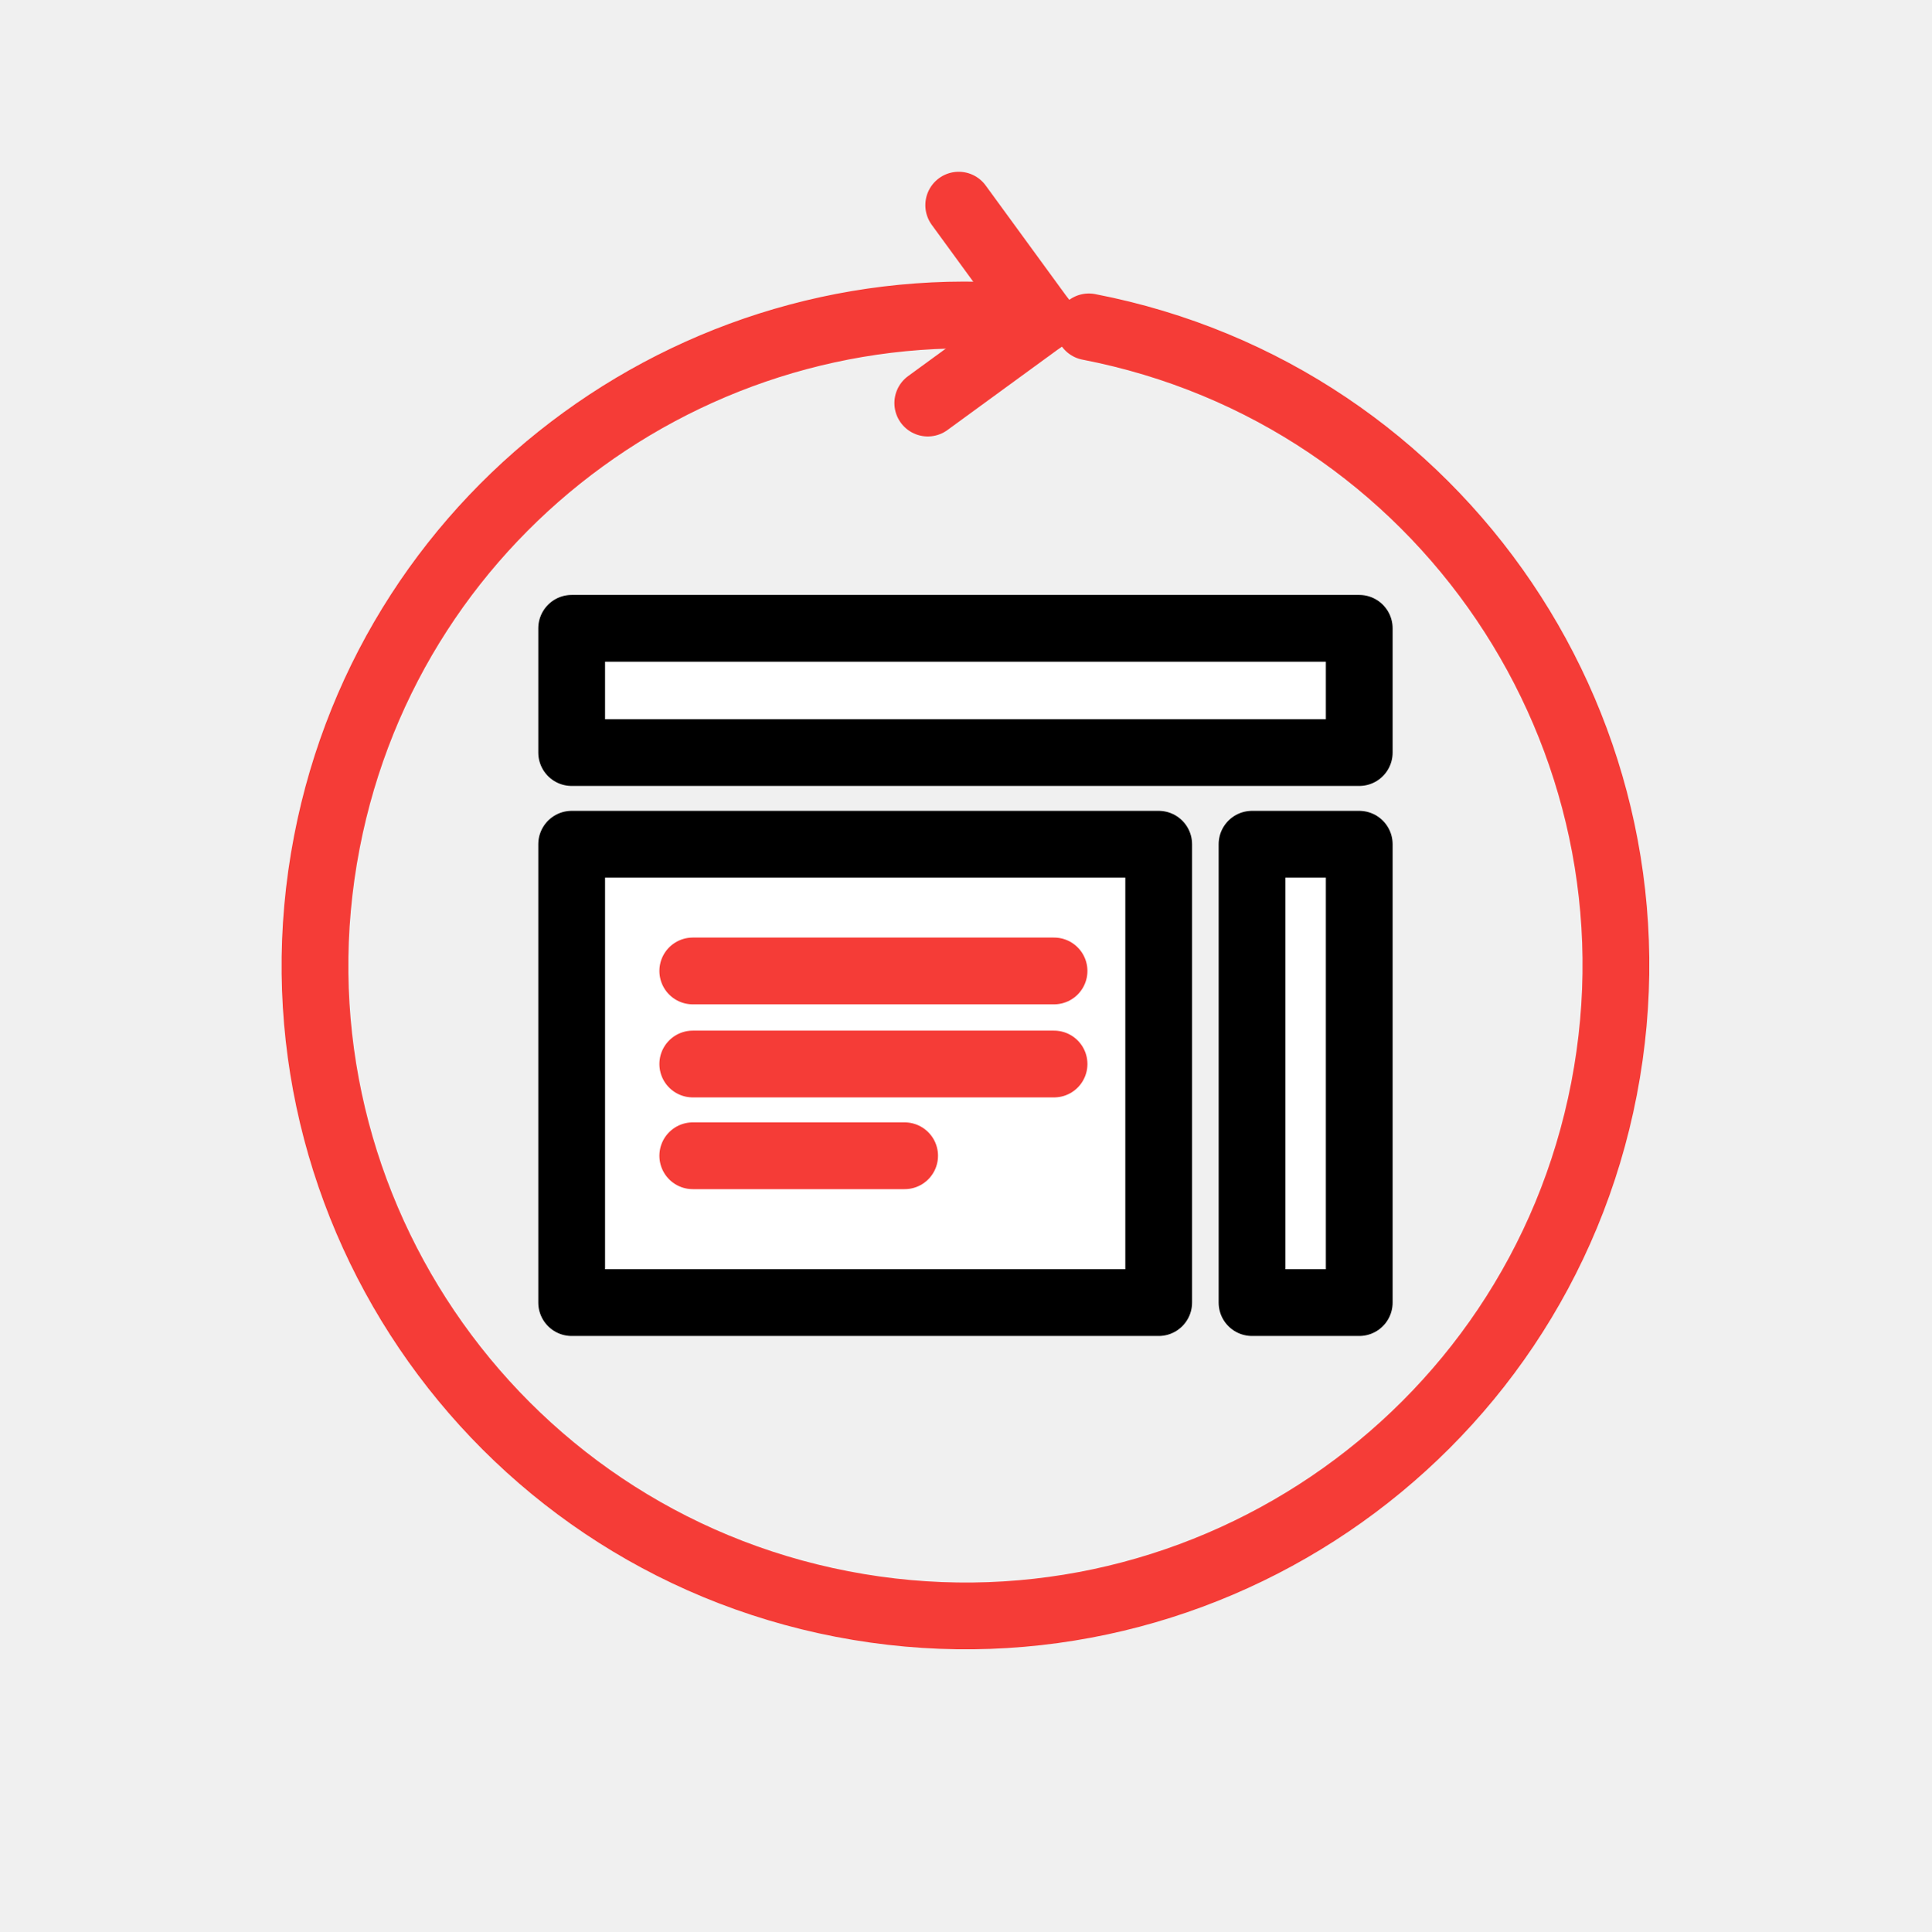
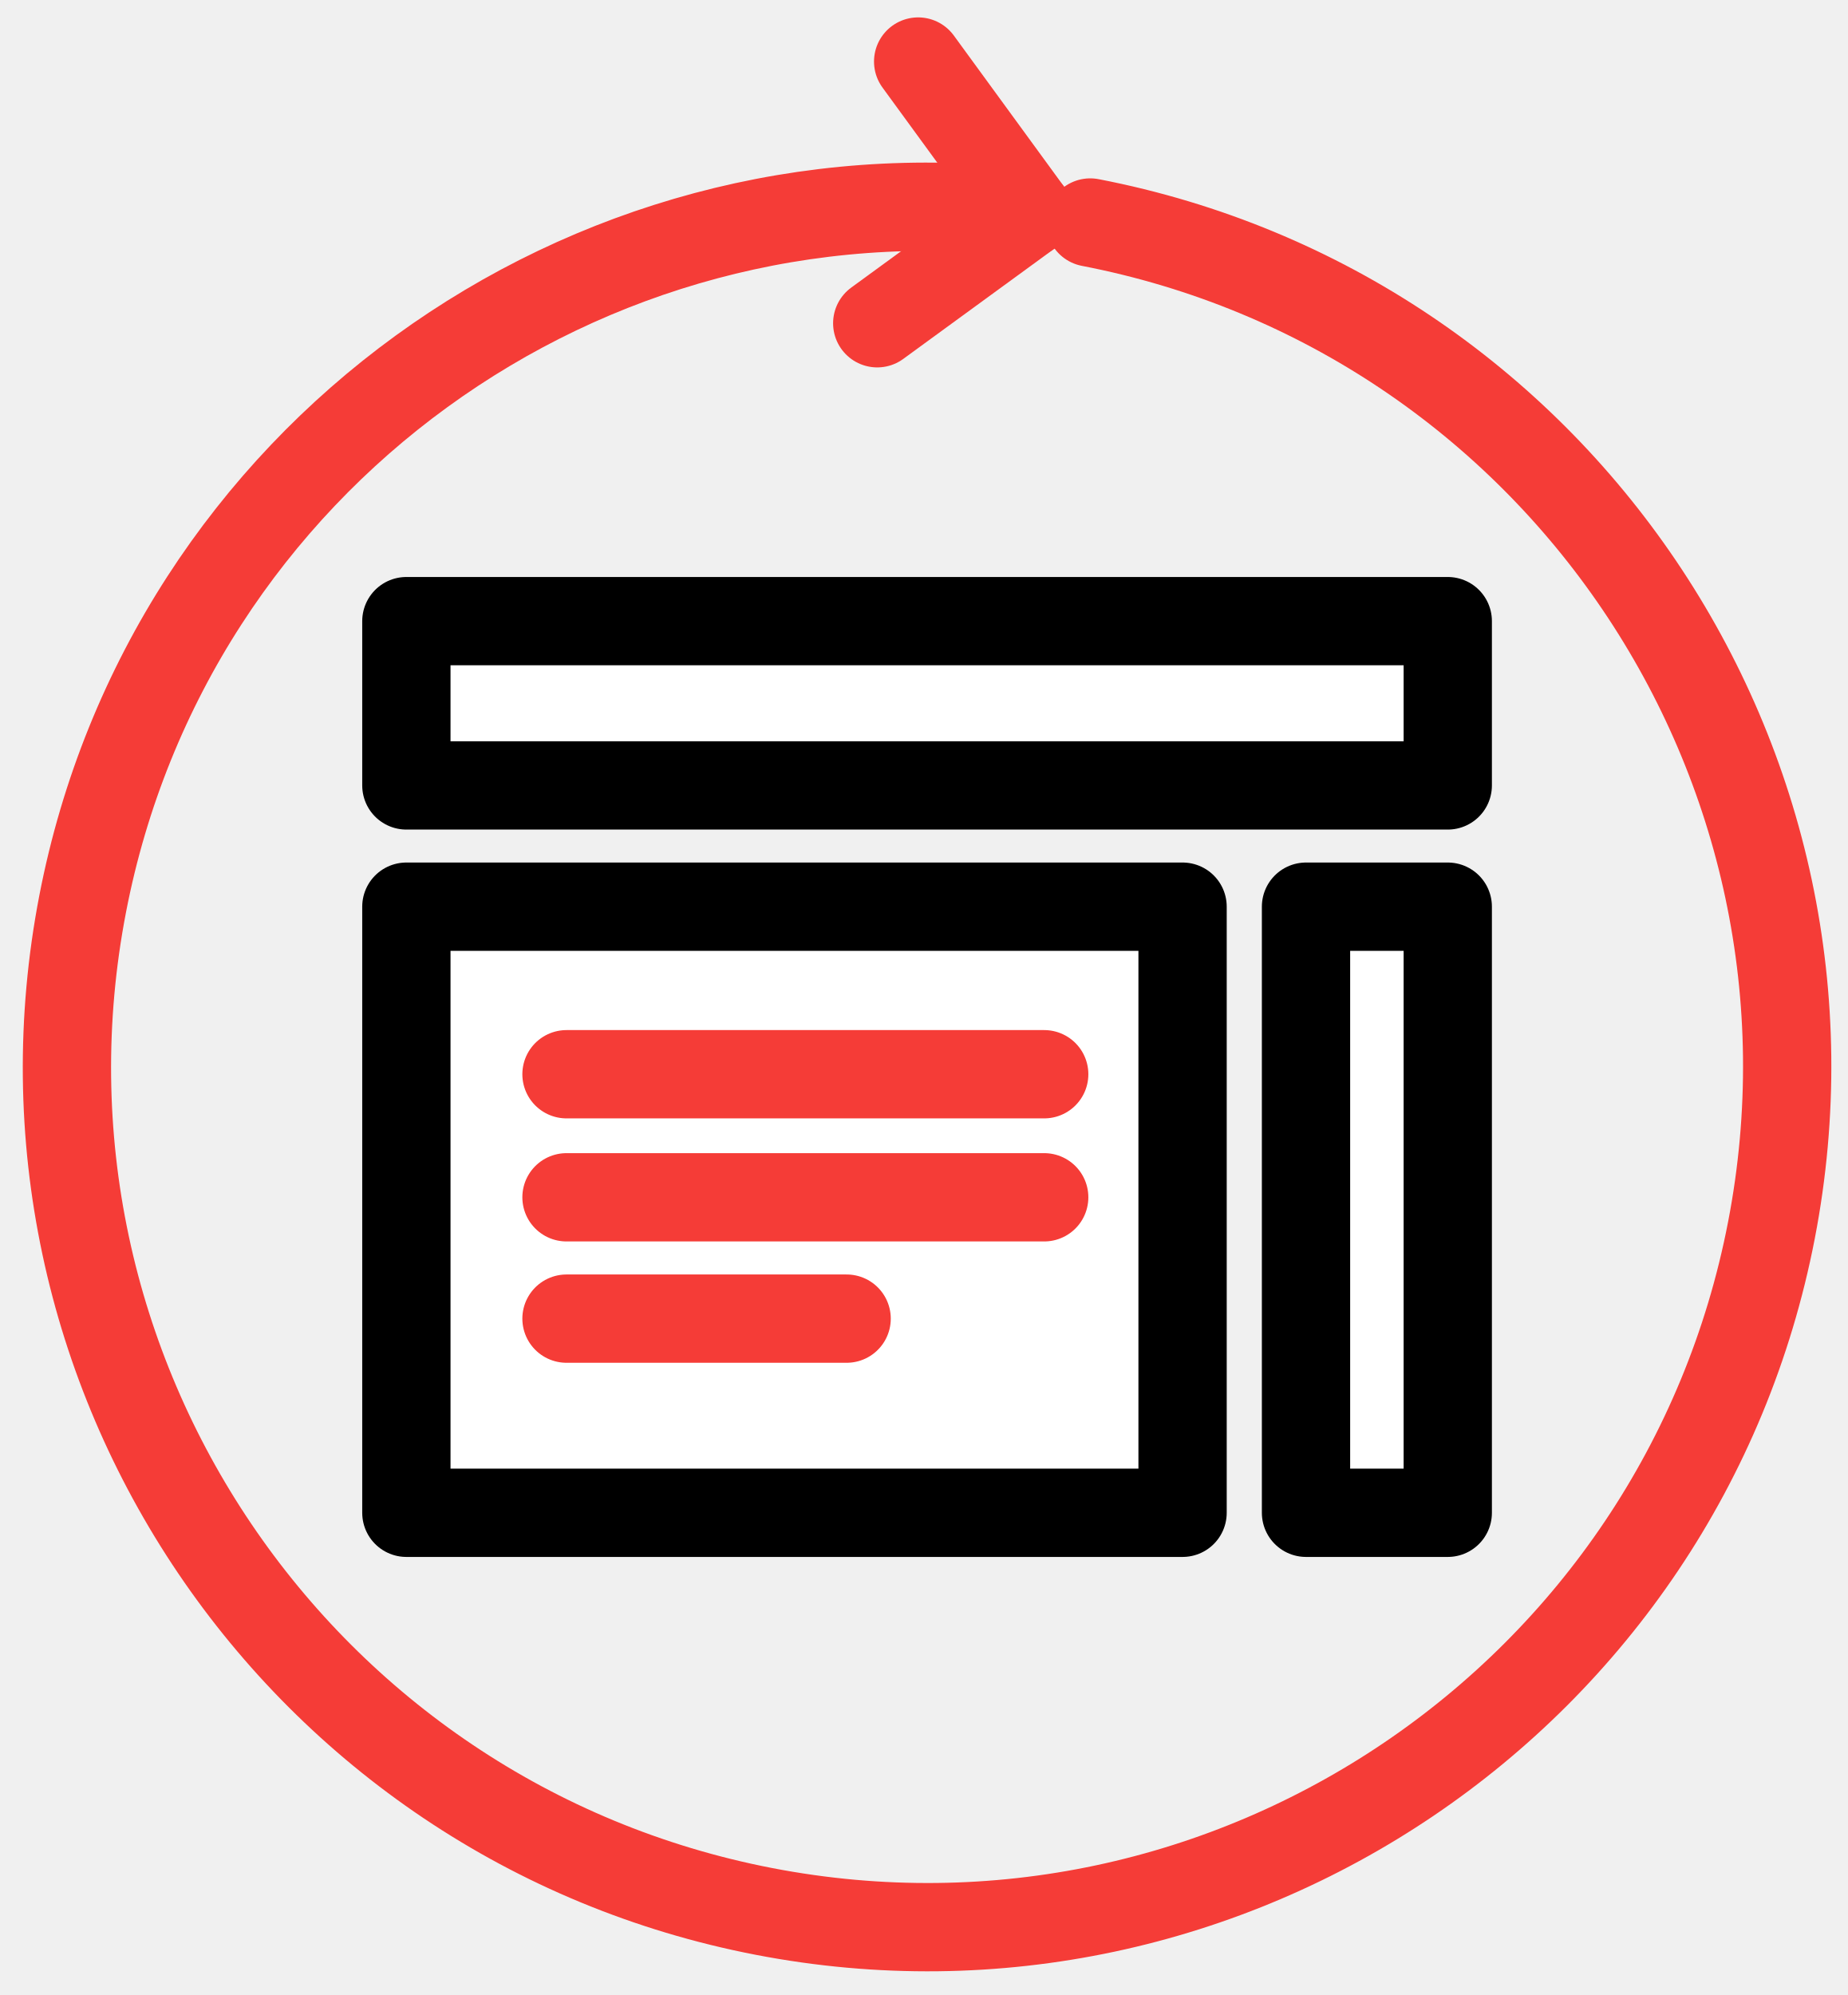
- <svg xmlns="http://www.w3.org/2000/svg" width="100%" height="100%" viewBox="0 0 1181 1181" version="1.1" xml:space="preserve" style="fill-rule:evenodd;clip-rule:evenodd;stroke-linecap:round;stroke-miterlimit:10;">
-   <g>
-     <path d="M586.282,125.458l51.053,69.977l-69.977,51.052" style="fill:none;stroke:#f53c37;stroke-width:40.83px;" />
-     <path d="M665.862,199.895c215.527,41.647 356.696,250.44 315.049,465.967c-41.647,215.527 -250.44,356.696 -465.967,315.049c-215.527,-41.647 -356.696,-250.44 -315.049,-465.967c39.806,-206 232.308,-344.071 437.44,-319.509" style="fill:none;stroke:#f53c37;stroke-width:40.83px;stroke-linejoin:round;stroke-miterlimit:1.5;" />
+ <svg xmlns="http://www.w3.org/2000/svg" width="100%" height="100%" viewBox="0 0 3561 3844" version="1.1" xml:space="preserve" style="fill-rule:evenodd;clip-rule:evenodd;stroke-linecap:round;stroke-miterlimit:10;">
+   <rect id="Artboard1" x="0" y="0" width="3560.01" height="3843.44" style="fill:none;" />
+   <clipPath id="_clip1">
+     <rect x="0" y="0" width="3560.01" height="3843.44" />
+   </clipPath>
+   <g clip-path="url(#_clip1)">
    <g>
-       <rect x="349.592" y="516.281" width="358.977" height="280.286" style="fill:#fff;fill-rule:nonzero;stroke:#000;stroke-width:40.83px;stroke-linecap:butt;stroke-linejoin:round;stroke-miterlimit:2;" />
-       <rect x="765.656" y="516.281" width="65.558" height="280.286" style="fill:#fff;fill-rule:nonzero;stroke:#000;stroke-width:40.83px;stroke-linecap:butt;stroke-linejoin:round;stroke-miterlimit:2;" />
-       <rect x="349.592" y="384.239" width="481.622" height="75.969" style="fill:#fff;fill-rule:nonzero;stroke:#000;stroke-width:40.83px;stroke-linecap:butt;stroke-linejoin:round;stroke-miterlimit:2;" />
+       <g>
+         <path d="M1769.28,118.575l212.721,291.571l-291.571,212.716" style="fill:none;stroke:#f53c37;stroke-width:170.13px;" />
+         <path d="M2100.86,428.729c898.029,173.529 1486.23,1043.5 1312.7,1941.53c-173.529,898.029 -1043.5,1486.23 -1941.53,1312.7c-898.03,-173.529 -1486.23,-1043.5 -1312.7,-1941.53c165.859,-858.333 967.95,-1433.63 1822.67,-1331.29" style="fill:none;stroke:#f53c37;stroke-width:170.13px;stroke-linejoin:round;stroke-miterlimit:1.5;" />
+       </g>
+       <g>
+         <g>
+           <rect x="783.068" y="1747" width="1495.74" height="1167.86" style="fill:#fff;stroke:#000;stroke-width:170.13px;stroke-linecap:butt;stroke-linejoin:round;stroke-miterlimit:2;" />
+           <rect x="2516.67" y="1747" width="273.158" height="1167.86" style="fill:#fff;stroke:#000;stroke-width:170.13px;stroke-linecap:butt;stroke-linejoin:round;stroke-miterlimit:2;" />
+           <rect x="783.068" y="1196.83" width="2006.76" height="316.537" style="fill:#fff;stroke:#000;stroke-width:170.13px;stroke-linecap:butt;stroke-linejoin:round;stroke-miterlimit:2;" />
+         </g>
+         <path d="M1091.63,2069.85l920.546,0" style="fill:none;stroke:#f53c37;stroke-width:170.13px;stroke-linejoin:round;stroke-miterlimit:1.5;" />
+         <path d="M1091.63,2306.97l920.546,0" style="fill:none;stroke:#f53c37;stroke-width:170.13px;stroke-linejoin:round;stroke-miterlimit:1.5;" />
+         <path d="M1091.63,2540.76l539.813,0" style="fill:none;stroke:#f53c37;stroke-width:170.13px;stroke-linejoin:round;stroke-miterlimit:1.5;" />
+       </g>
    </g>
-     <path d="M423.647,593.765l220.931,-0" style="fill:none;stroke:#f53c37;stroke-width:40.83px;stroke-linejoin:round;stroke-miterlimit:1.5;" />
-     <path d="M423.647,650.674l220.931,0" style="fill:none;stroke:#f53c37;stroke-width:40.83px;stroke-linejoin:round;stroke-miterlimit:1.5;" />
-     <path d="M423.647,706.782l129.555,0" style="fill:none;stroke:#f53c37;stroke-width:40.83px;stroke-linejoin:round;stroke-miterlimit:1.5;" />
  </g>
</svg>
